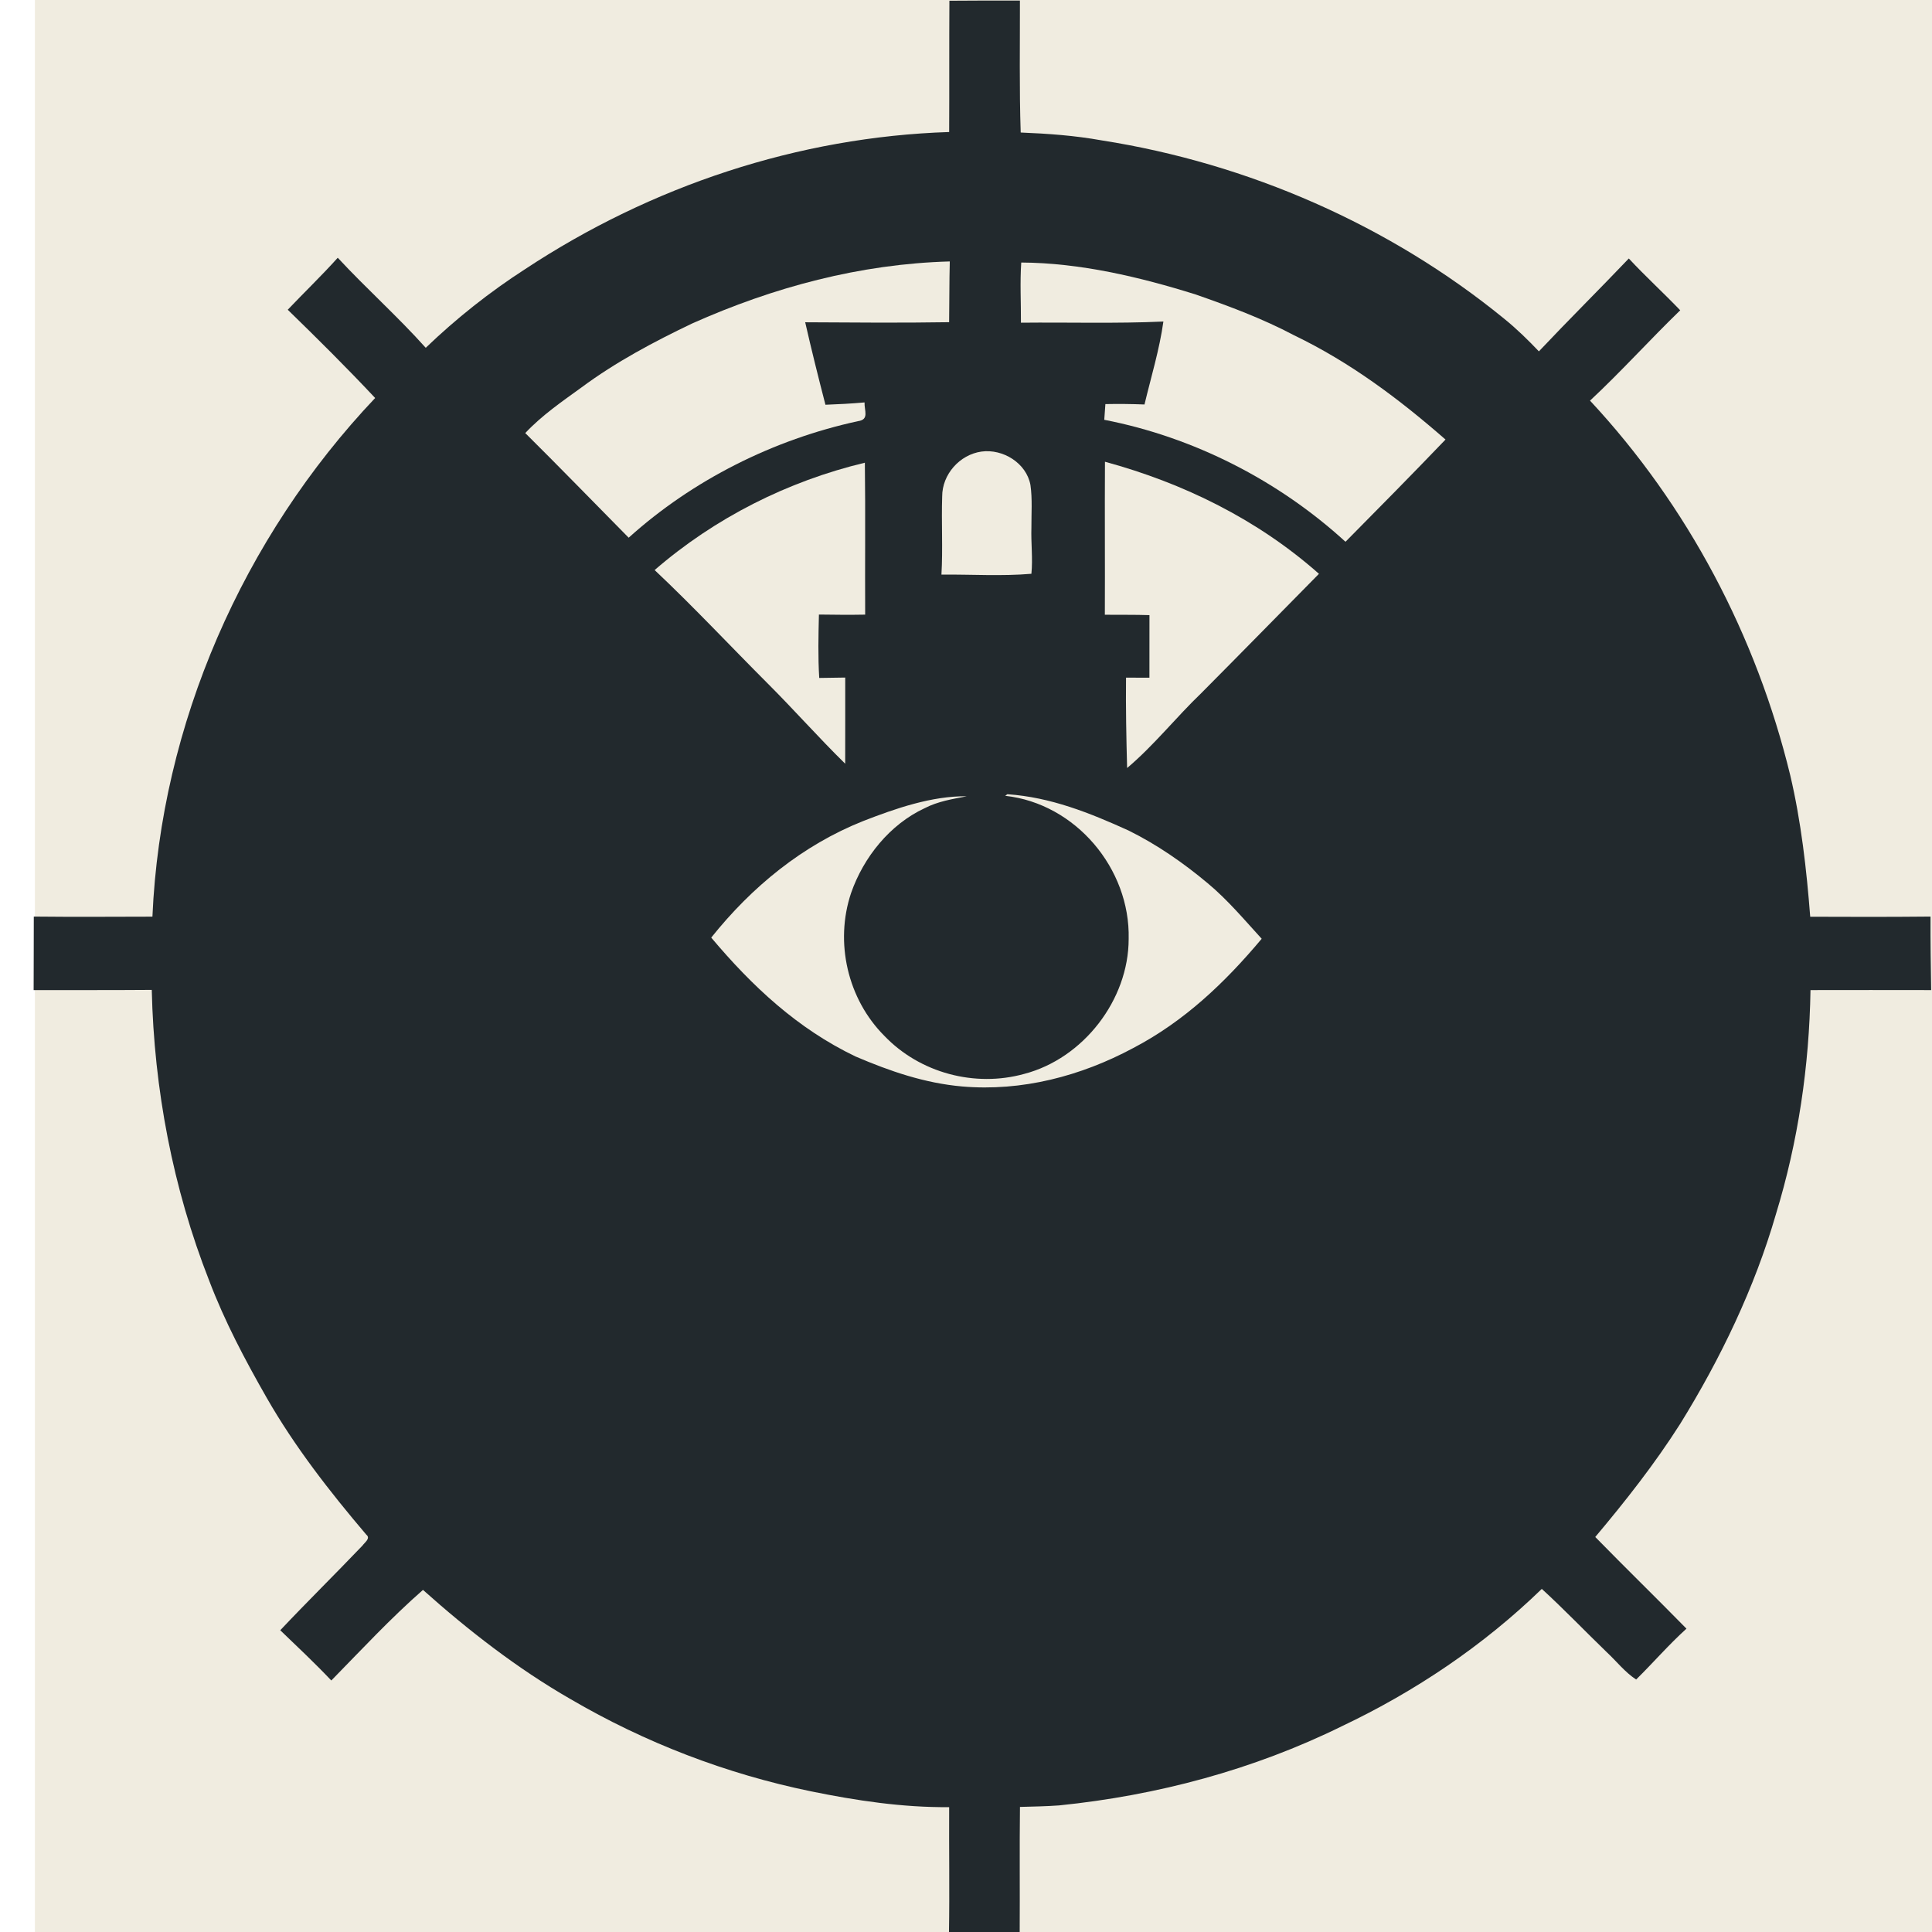
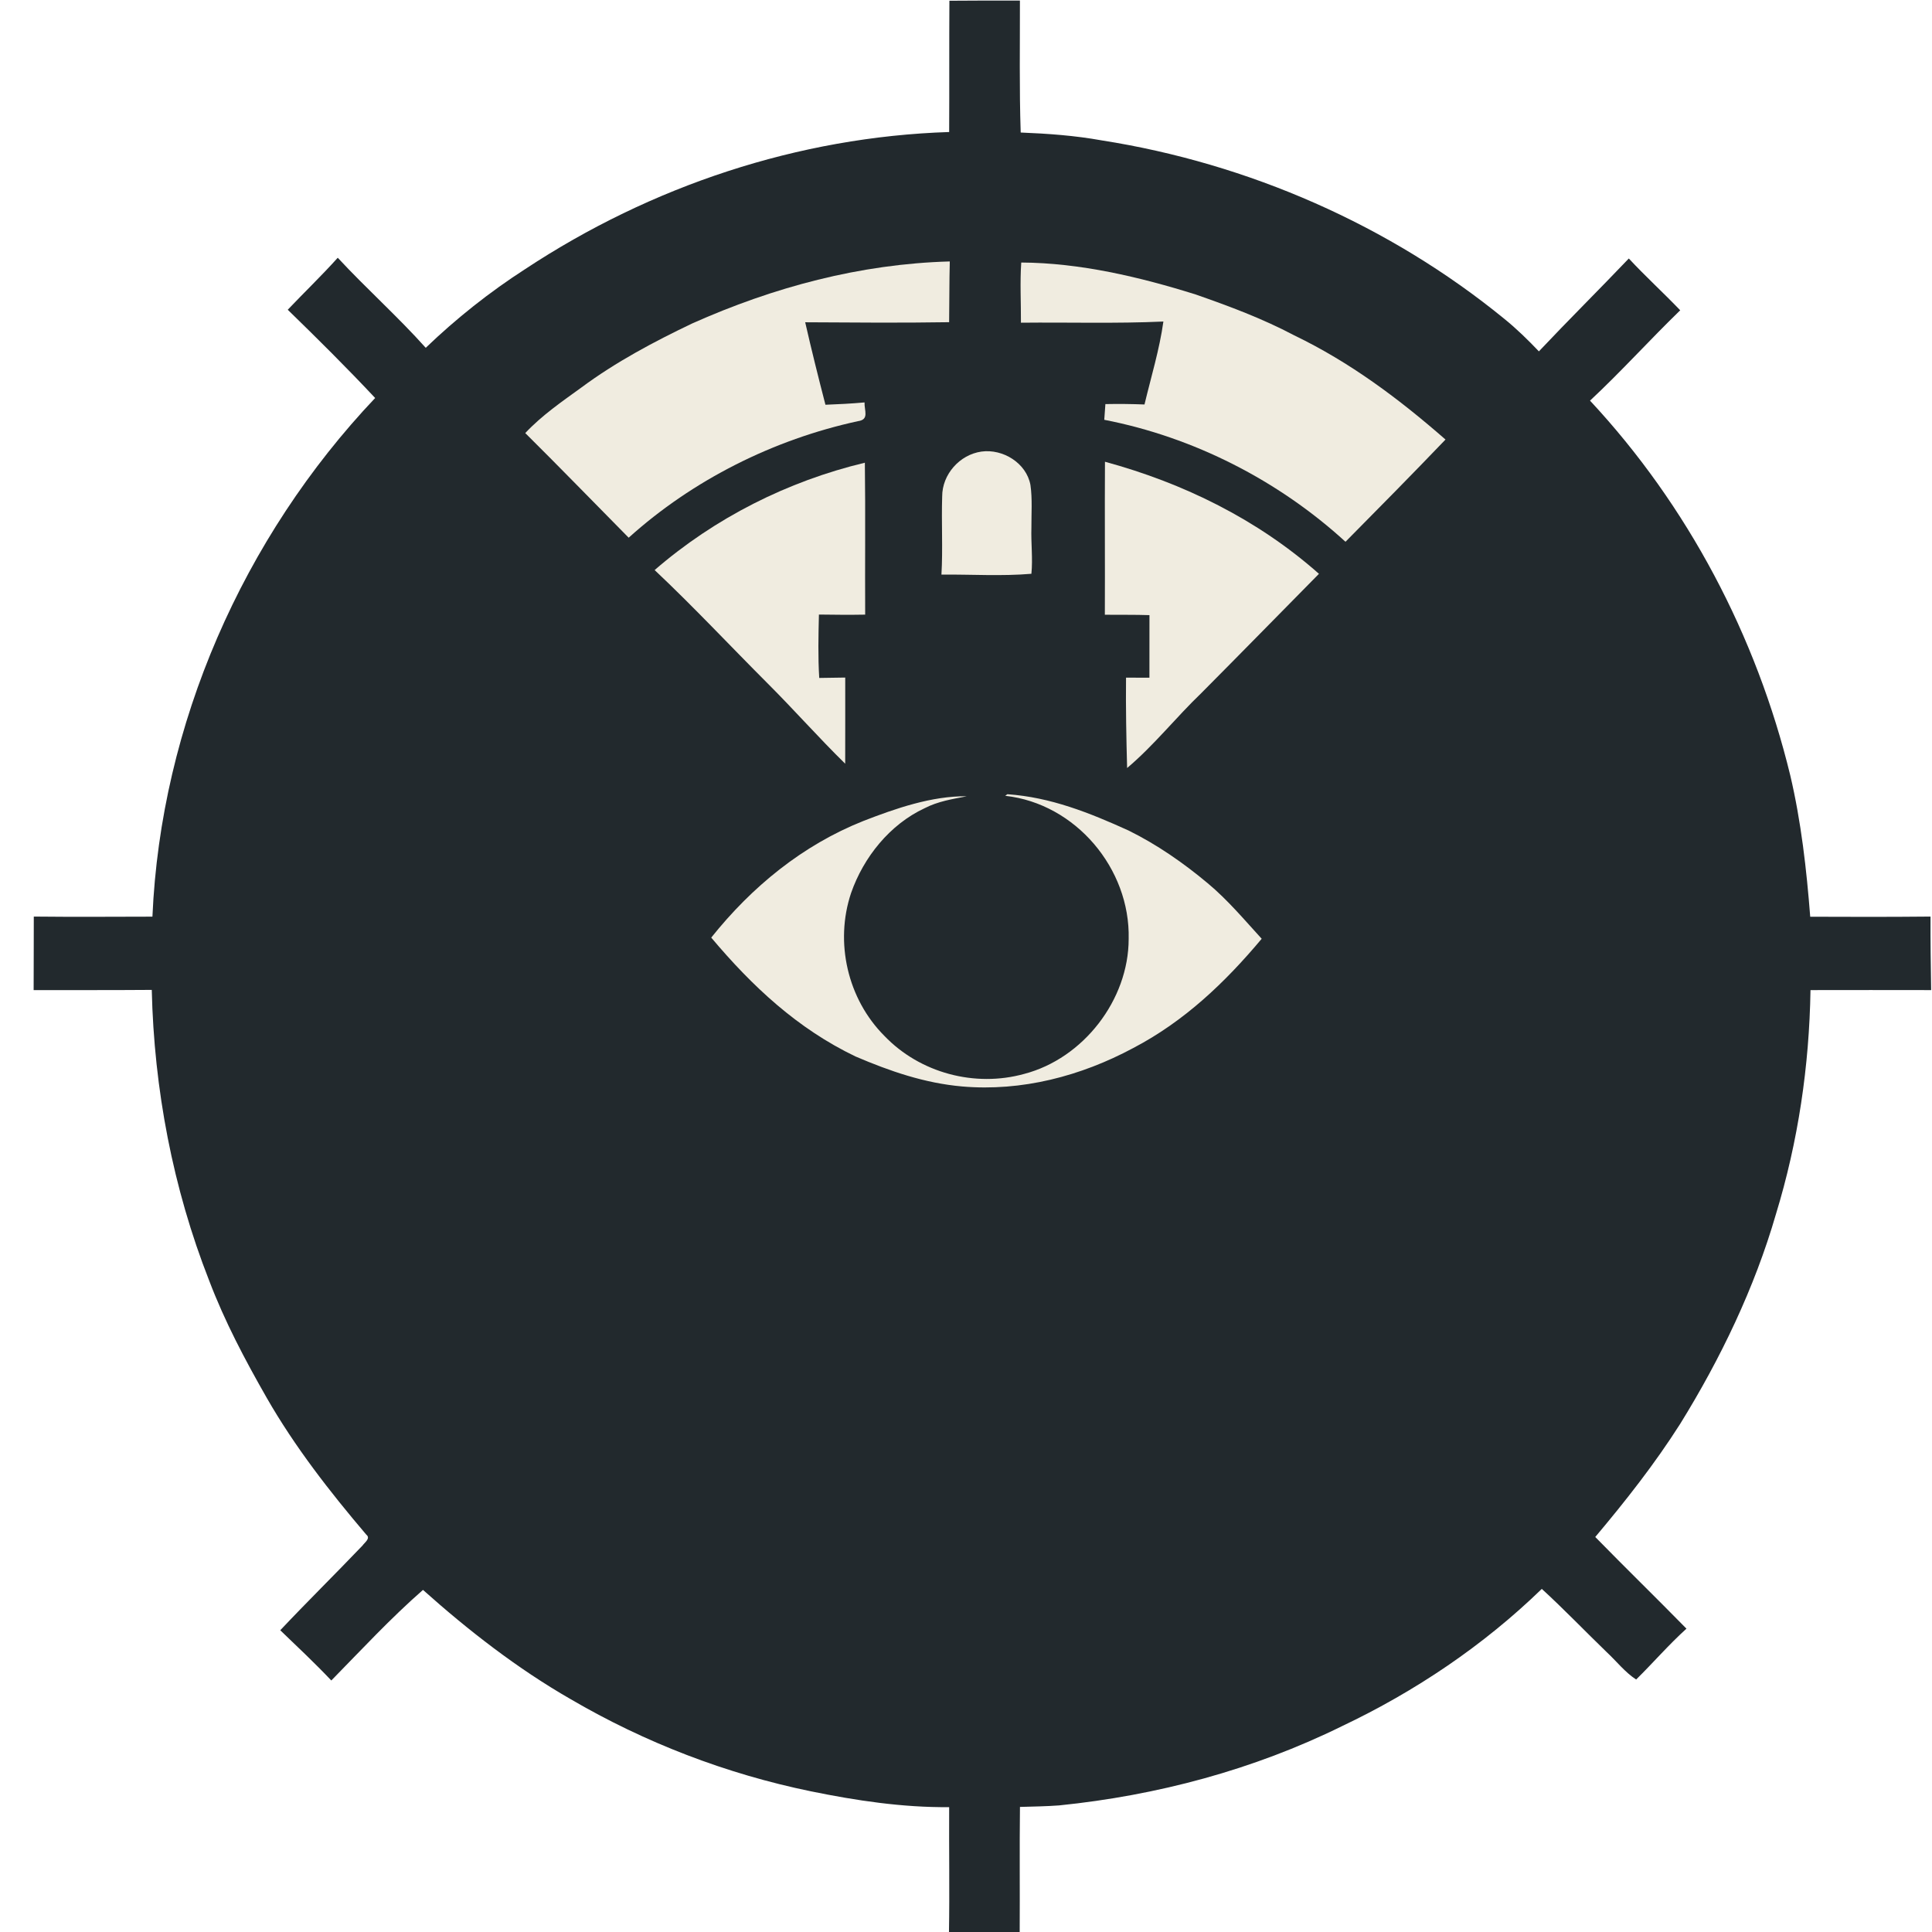
<svg xmlns="http://www.w3.org/2000/svg" version="1.1" viewBox="0 0 480 498" width="1024.0pt" height="1024.0pt">
-   <path d="M 0.00 0.00 L 1024.00 0.00 L 1024.00 768.00 L 0.00 768.00 L 0.00 0.00 Z" fill="#f0ece0" />
  <g transform="translate(-265, -133)">
    <path d="M 500.72 133.19 C 506.78 133.16 512.84 133.11 518.90 133.15 C 518.92 144.48 518.72 155.84 519.10 167.16 C 526.12 167.44 533.07 167.94 540.00 169.19 C 577.73 175.11 614.19 191.02 643.79 215.21 C 646.96 217.78 649.86 220.62 652.67 223.57 C 660.29 215.49 668.19 207.67 675.85 199.63 C 680.12 204.23 684.76 208.45 689.10 212.98 C 681.24 220.60 673.87 228.79 665.85 236.27 C 691.07 263.34 708.73 296.93 717.46 332.84 C 720.27 344.77 721.66 357.09 722.61 369.30 C 732.94 369.35 743.28 369.36 753.62 369.26 C 753.59 375.58 753.68 381.89 753.78 388.21 C 743.41 388.18 733.05 388.20 722.68 388.21 C 722.37 407.77 719.50 427.25 713.77 445.97 C 708.27 464.98 699.48 483.24 689.08 500.04 C 682.53 510.34 675.04 519.86 667.20 529.18 C 674.97 537.12 682.93 544.88 690.71 552.81 C 686.14 556.94 682.12 561.61 677.74 565.92 C 674.87 564.06 672.65 561.18 670.15 558.86 C 664.55 553.45 659.16 547.81 653.42 542.56 C 638.36 557.17 620.82 568.97 601.88 577.96 C 579.06 589.19 554.28 595.80 529.00 598.37 C 525.65 598.62 522.27 598.66 518.91 598.76 C 518.78 609.54 518.91 620.33 518.84 631.12 C 512.76 631.22 506.69 631.23 500.61 631.17 C 500.79 620.39 500.60 609.60 500.66 598.82 C 488.61 598.92 476.77 597.14 464.99 594.73 C 443.22 590.25 422.23 582.19 403.05 570.96 C 389.44 563.15 376.71 553.26 365.03 542.82 C 356.71 550.10 349.13 558.29 341.40 566.17 C 337.17 561.70 332.67 557.48 328.24 553.22 C 335.20 545.84 342.42 538.74 349.43 531.40 C 349.98 530.60 351.62 529.53 350.42 528.58 C 341.02 517.53 331.96 505.90 324.74 493.29 C 319.13 483.47 313.94 473.67 309.91 463.08 C 300.56 439.29 295.70 413.70 295.12 388.16 C 284.97 388.24 274.82 388.20 264.67 388.21 C 264.71 381.89 264.68 375.58 264.71 369.26 C 274.90 369.37 285.10 369.30 295.29 369.28 C 297.44 319.71 318.65 271.53 352.70 235.59 C 345.40 227.80 337.82 220.28 330.17 212.84 C 334.44 208.35 338.91 204.06 343.06 199.44 C 350.42 207.38 358.52 214.58 365.74 222.65 C 373.60 215.10 382.22 208.26 391.38 202.36 C 423.81 180.95 461.76 168.28 500.66 167.03 C 500.72 155.75 500.65 144.47 500.72 133.19 Z" fill="#22292d" />
    <path d="M 519.24 200.67 C 534.37 200.75 549.78 204.39 564.15 208.89 C 572.84 211.92 581.43 215.12 589.58 219.43 C 604.03 226.39 616.57 235.79 628.60 246.30 C 620.10 255.17 611.46 263.92 602.82 272.65 C 585.51 256.83 563.67 245.68 540.64 241.21 C 540.74 239.86 540.83 238.51 540.93 237.16 C 544.30 237.09 547.65 237.13 551.01 237.26 C 552.70 230.18 554.88 223.08 555.88 215.88 C 543.66 216.44 531.39 216.05 519.16 216.18 C 519.19 211.02 518.89 205.82 519.24 200.67 Z" fill="#f0ece0" />
    <path d="M 500.82 200.39 C 500.68 205.61 500.73 210.83 500.65 216.05 C 488.29 216.25 475.91 216.14 463.55 216.07 C 465.17 223.18 466.94 230.27 468.77 237.33 C 472.14 237.21 475.50 237.03 478.85 236.73 C 478.75 238.78 480.15 241.16 477.16 241.56 C 455.40 246.28 434.61 256.68 418.05 271.60 C 409.16 262.61 400.37 253.53 391.39 244.63 C 395.74 240.01 400.81 236.55 405.91 232.85 C 414.70 226.33 424.53 221.10 434.39 216.39 C 455.42 207.00 477.72 201.03 500.82 200.39 Z" fill="#f0ece0" />
    <path d="M 508.98 249.40 C 514.52 248.64 520.56 252.35 521.61 258.00 C 522.13 261.61 521.84 265.36 521.86 269.00 C 521.73 272.97 522.25 276.96 521.86 280.90 C 514.19 281.56 506.37 281.04 498.67 281.11 C 499.06 274.40 498.64 267.69 498.86 260.98 C 498.85 255.27 503.37 250.19 508.98 249.40 Z" fill="#f0ece0" />
    <path d="M 478.93 252.27 C 479.10 265.32 478.94 278.37 479.01 291.43 C 475.03 291.51 471.06 291.46 467.09 291.41 C 466.96 296.86 466.83 302.30 467.17 307.75 C 469.40 307.71 471.64 307.67 473.87 307.65 C 473.89 315.06 473.86 322.46 473.86 329.86 C 467.01 323.14 460.67 315.95 453.88 309.17 C 444.16 299.44 434.75 289.37 424.74 279.94 C 440.25 266.51 458.98 257.05 478.93 252.27 Z" fill="#f0ece0" />
    <path d="M 540.82 252.02 C 561.12 257.55 580.17 266.91 595.98 280.91 C 585.87 291.16 575.80 301.45 565.65 311.66 C 559.14 317.90 553.42 325.16 546.53 330.97 C 546.32 323.21 546.17 315.43 546.25 307.67 C 548.26 307.69 550.27 307.70 552.28 307.69 C 552.30 302.31 552.29 296.94 552.29 291.56 C 548.46 291.43 544.63 291.50 540.79 291.46 C 540.85 278.31 540.74 265.16 540.82 252.02 Z" fill="#f0ece0" />
    <path d="M 515.67 337.72 C 526.83 338.50 536.84 342.51 546.91 347.08 C 554.22 350.69 561.08 355.45 567.32 360.68 C 572.48 364.98 576.71 370.05 581.22 374.98 C 571.74 386.29 561.30 396.24 548.12 403.14 C 534.61 410.39 519.38 414.38 504.00 413.05 C 494.33 412.20 485.40 409.12 476.54 405.33 C 461.58 398.17 449.91 387.25 439.33 374.68 C 449.79 361.59 462.84 350.87 478.51 344.63 C 486.84 341.39 496.19 338.14 505.22 338.25 C 501.45 338.98 497.79 339.55 494.33 341.33 C 485.37 345.51 478.60 353.95 475.38 363.18 C 471.11 375.92 474.48 390.52 483.97 400.02 C 493.13 409.58 507.28 413.35 520.02 409.81 C 535.23 405.83 546.93 390.75 546.93 375.00 C 547.35 356.88 533.25 340.14 515.11 338.13 L 515.35 337.95 L 515.67 337.72 Z" fill="#f0ece0" />
  </g>
</svg>
